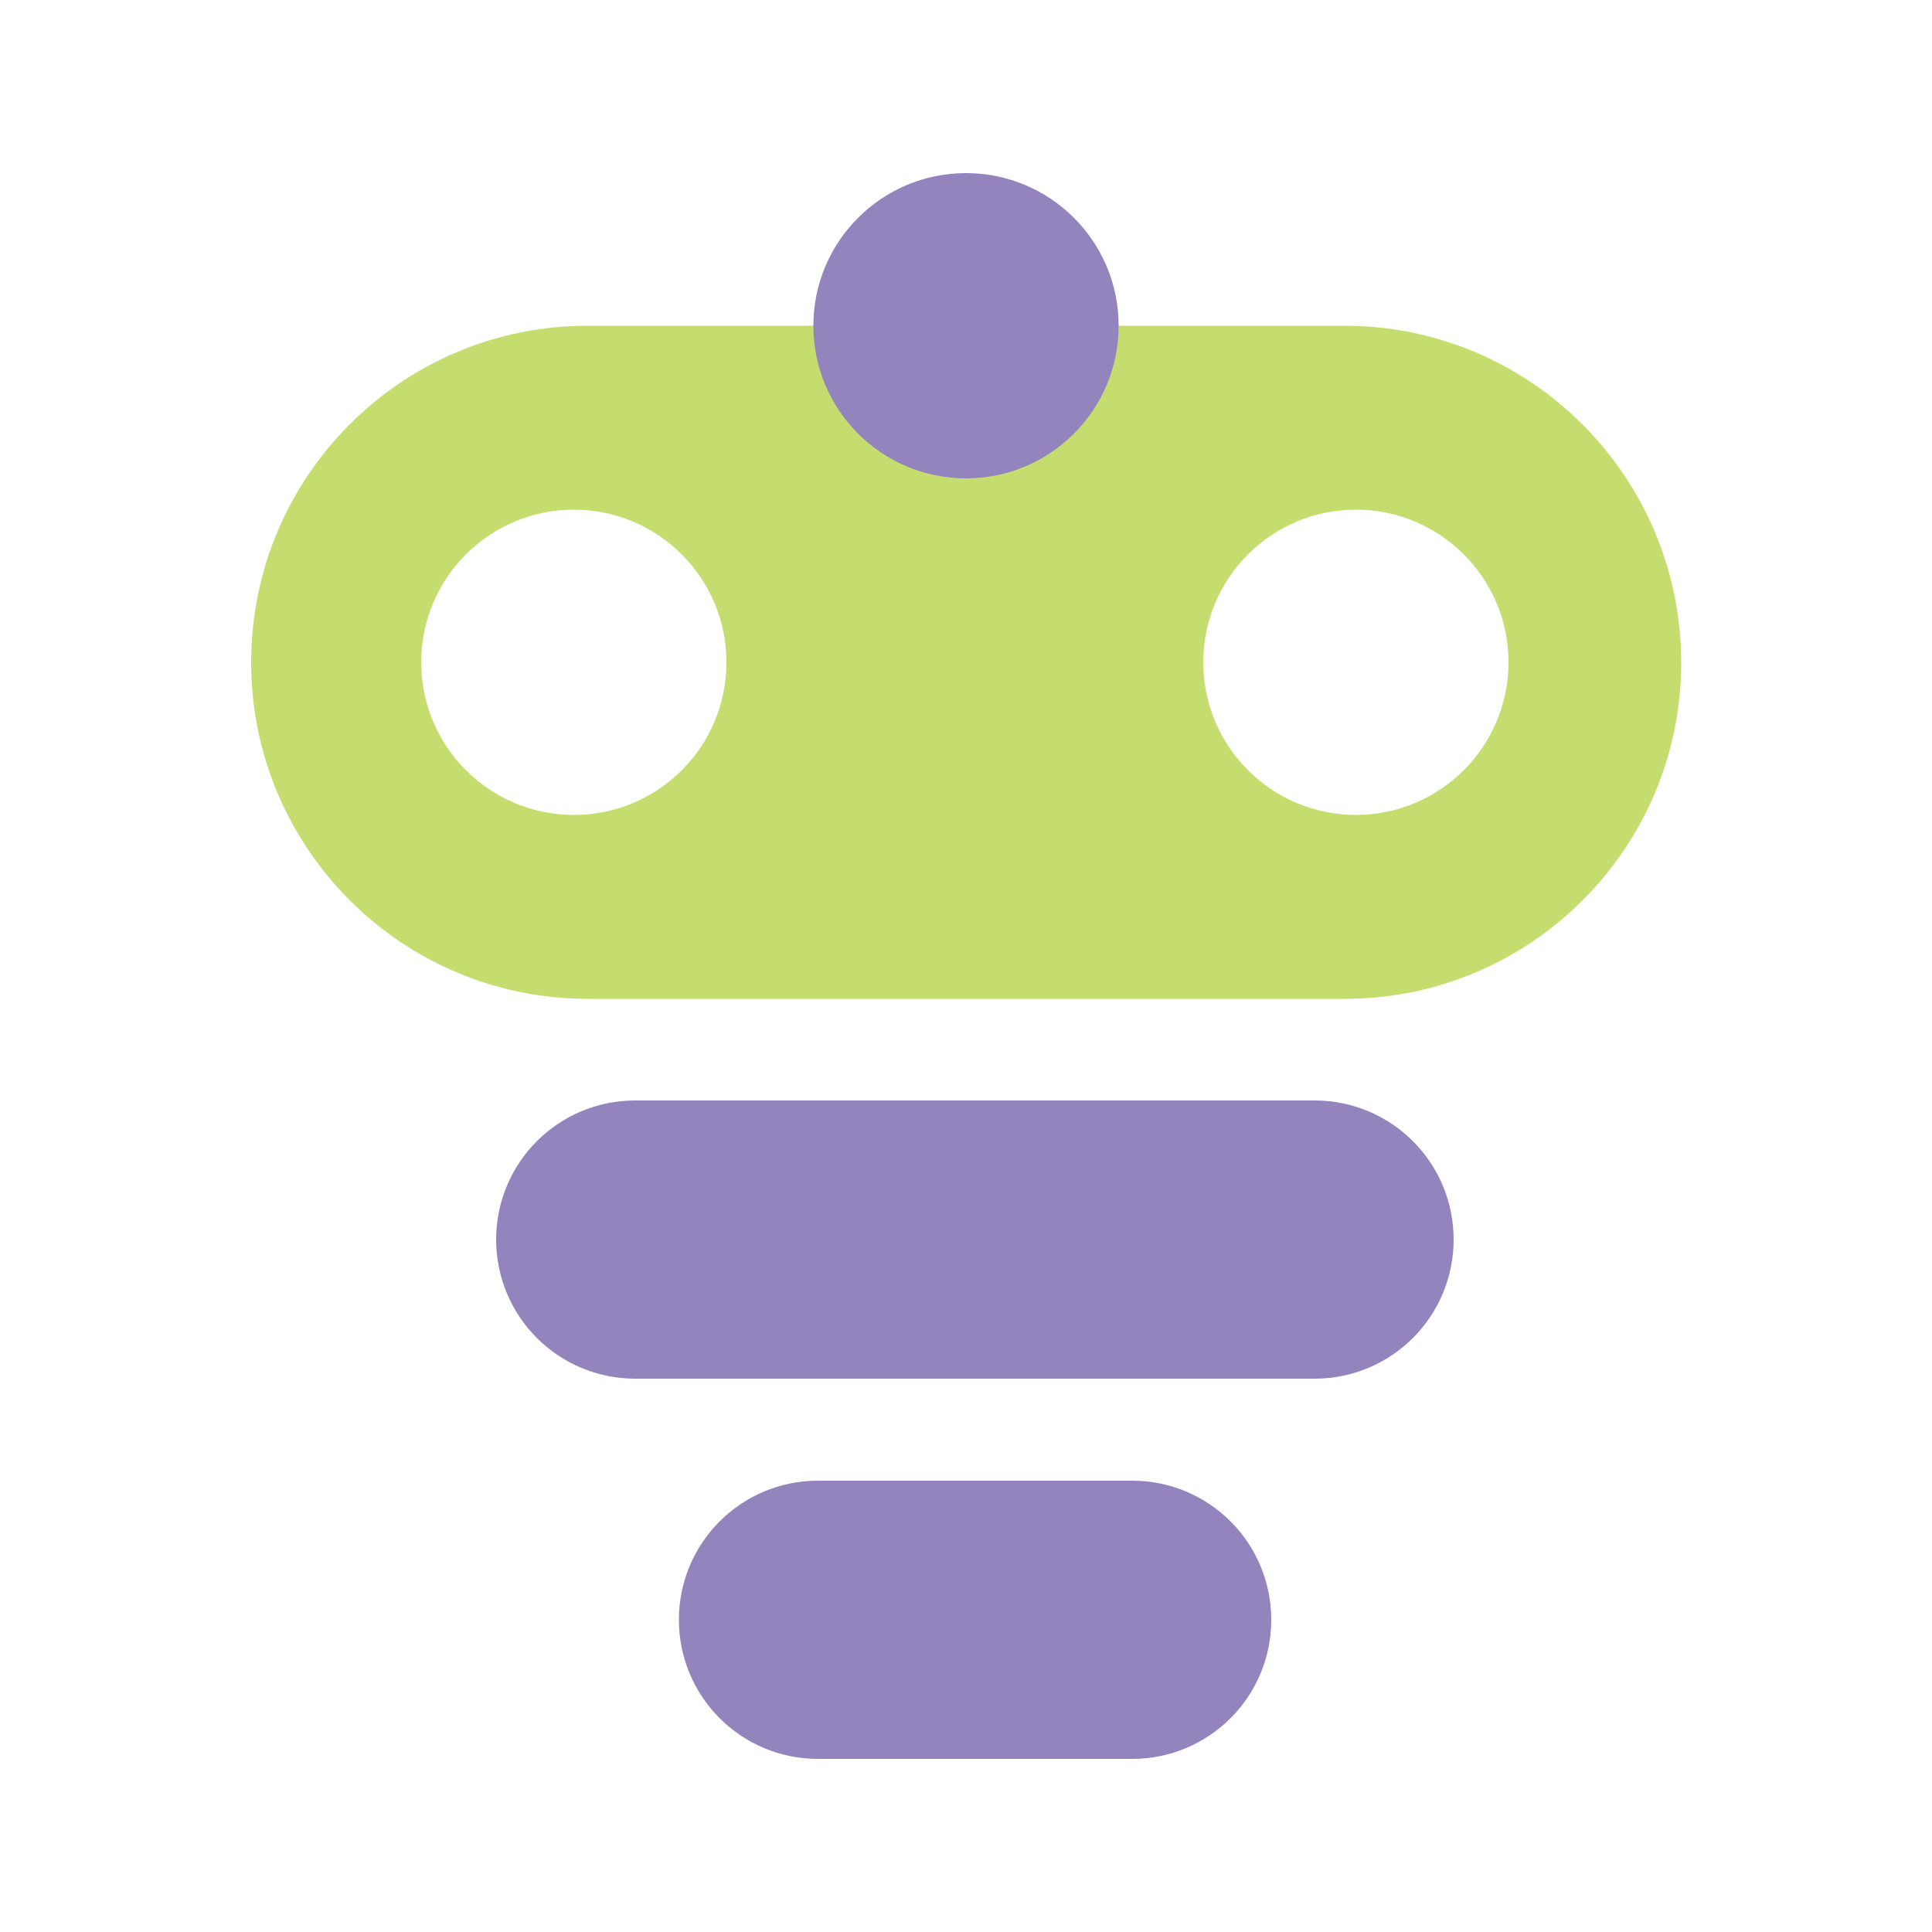
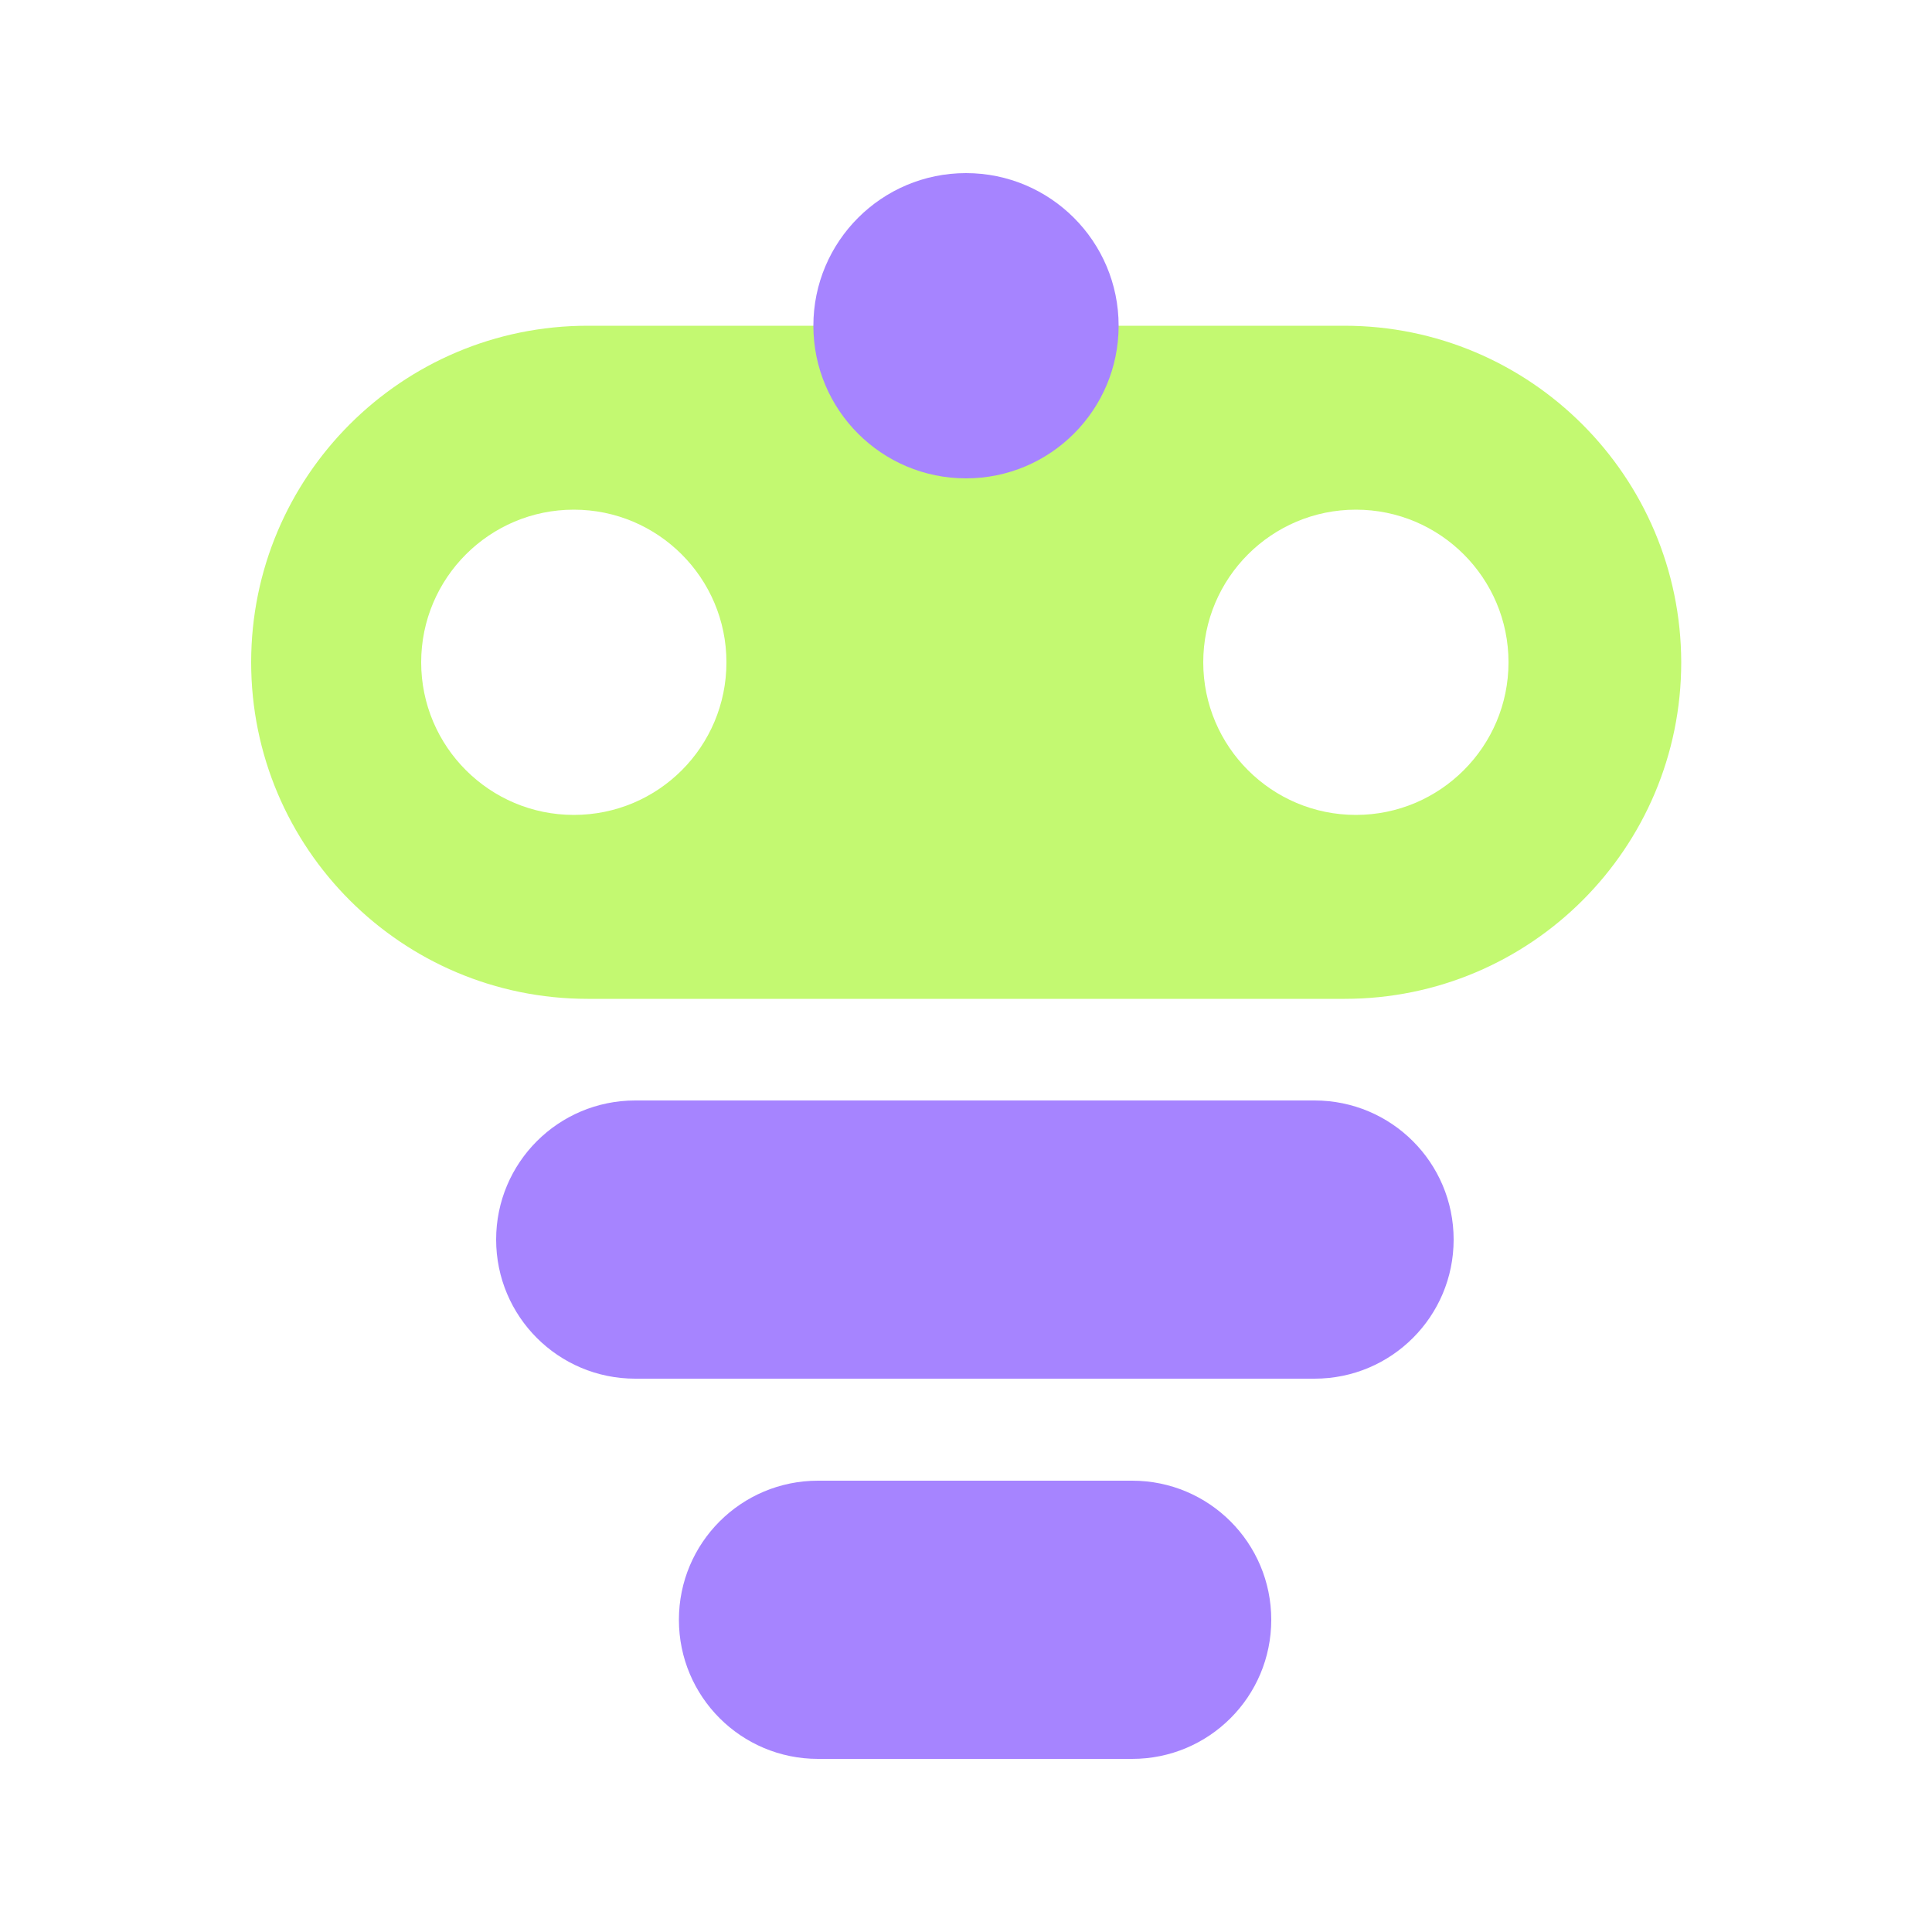
<svg xmlns="http://www.w3.org/2000/svg" version="1.1" id="Layer_1" x="0px" y="0px" viewBox="0 0 500 500" style="enable-background:new 0 0 500 500;" xml:space="preserve">
  <style type="text/css">
- 	.st0{fill:#9484BE;}
- 	.st1{fill:#C5DC6F;}
+ 	.st0{fill:#a684ff;}
+ 	.st1{fill:#c3f971;}
</style>
-   <path class="st0" d="M-245.8-116.5V69.9h99.2c29.8,0,54-24.2,54-54v0c0-29.8-24.2-54-54-54h-48.6l-35.4-98.8L-245.8-116.5z" />
-   <path class="st1" d="M-230.5-136.9V49.4h99.2c29.8,0,54-24.2,54-54v0c0-29.8-24.2-54-54-54h-48.6v-78.3H-230.5z" />
  <path class="st1" d="M347.9,84.3H152.1c-48.1,0-87.1,39-87.1,87.1v0c0,48.1,39,87.1,87.1,87.1h195.9c48.1,0,87.1-39,87.1-87.1v0  C435,123.3,396,84.3,347.9,84.3z M148.5,210.9c-21.8,0-39.5-17.7-39.5-39.5c0-21.8,17.7-39.5,39.5-39.5c21.8,0,39.5,17.7,39.5,39.5  C188,193.2,170.4,210.9,148.5,210.9z M350.9,210.9c-21.8,0-39.5-17.7-39.5-39.5c0-21.8,17.7-39.5,39.5-39.5  c21.8,0,39.5,17.7,39.5,39.5C390.4,193.2,372.7,210.9,350.9,210.9z" />
  <path class="st0" d="M340.2,356.8H164.4c-19.9,0-36-16.1-36-36v0c0-19.9,16.1-36,36-36h175.8c19.9,0,36,16.1,36,36v0  C376.2,340.7,360.1,356.8,340.2,356.8z" />
  <path class="st0" d="M293,455.2h-81.3c-19.9,0-36-16.1-36-36v0c0-19.9,16.1-36,36-36H293c19.9,0,36,16.1,36,36v0  C329,439.1,312.9,455.2,293,455.2z" />
  <circle class="st0" cx="250" cy="84.3" r="39.5" />
</svg>
